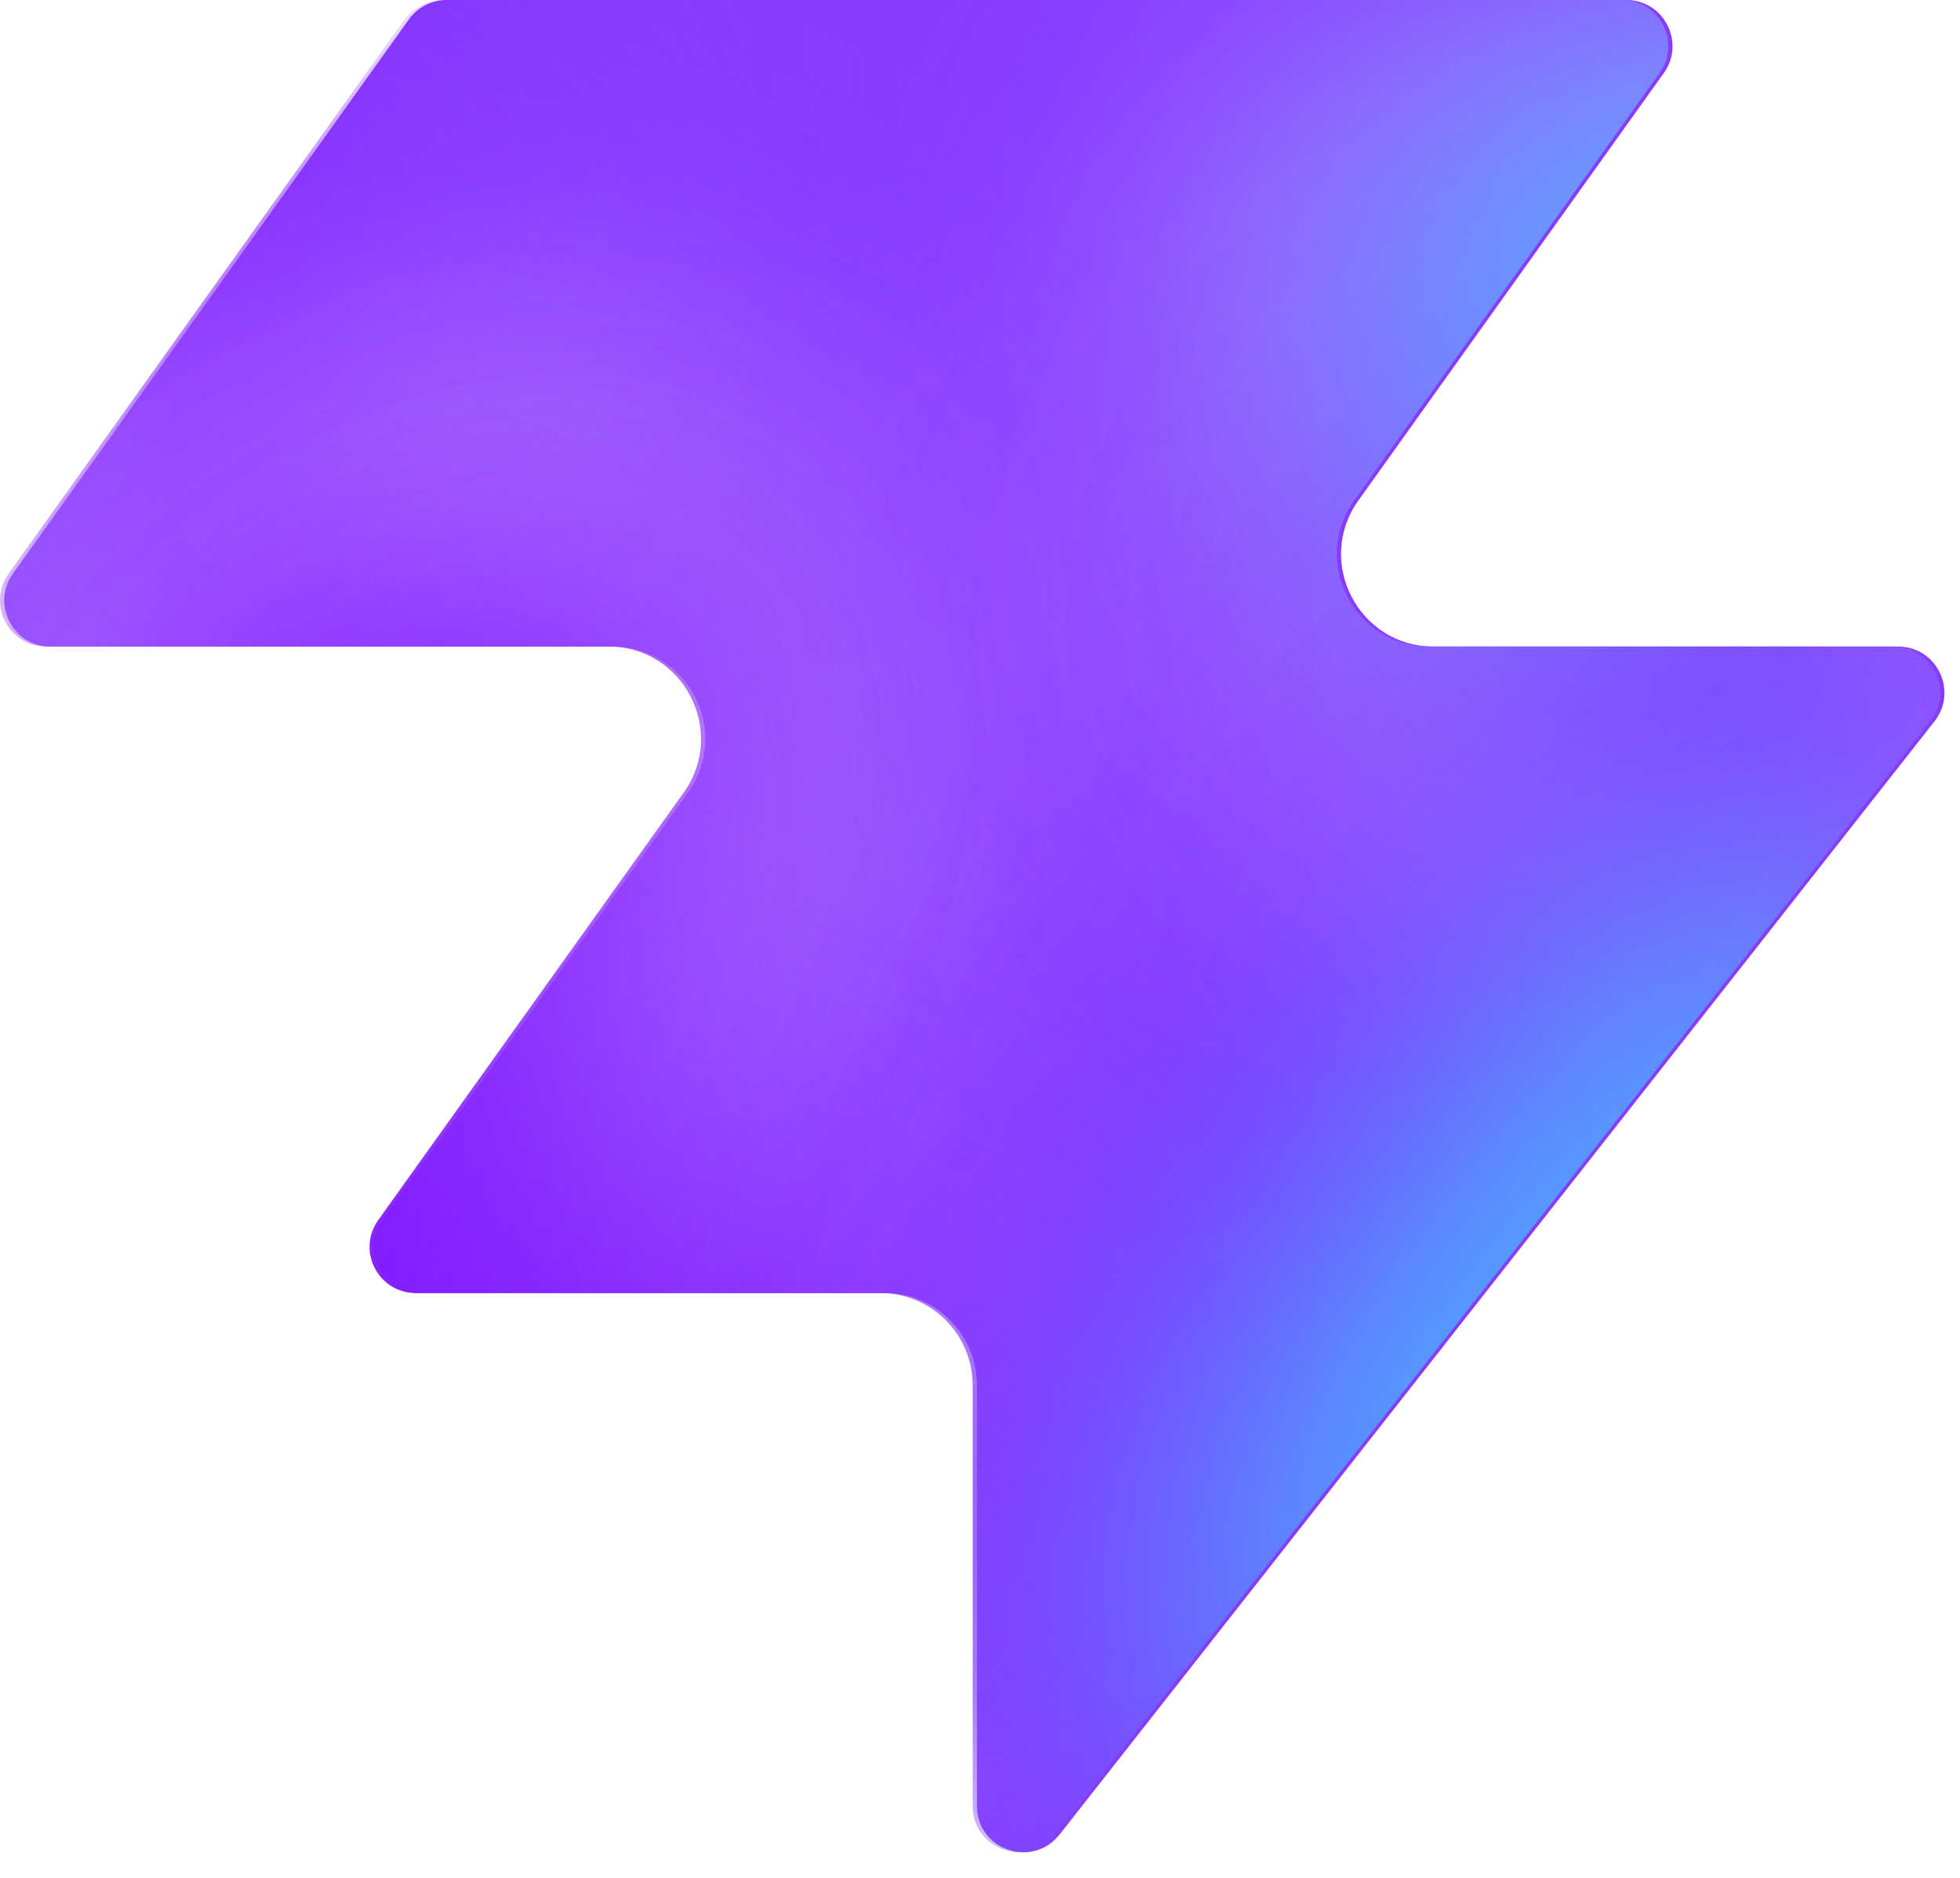
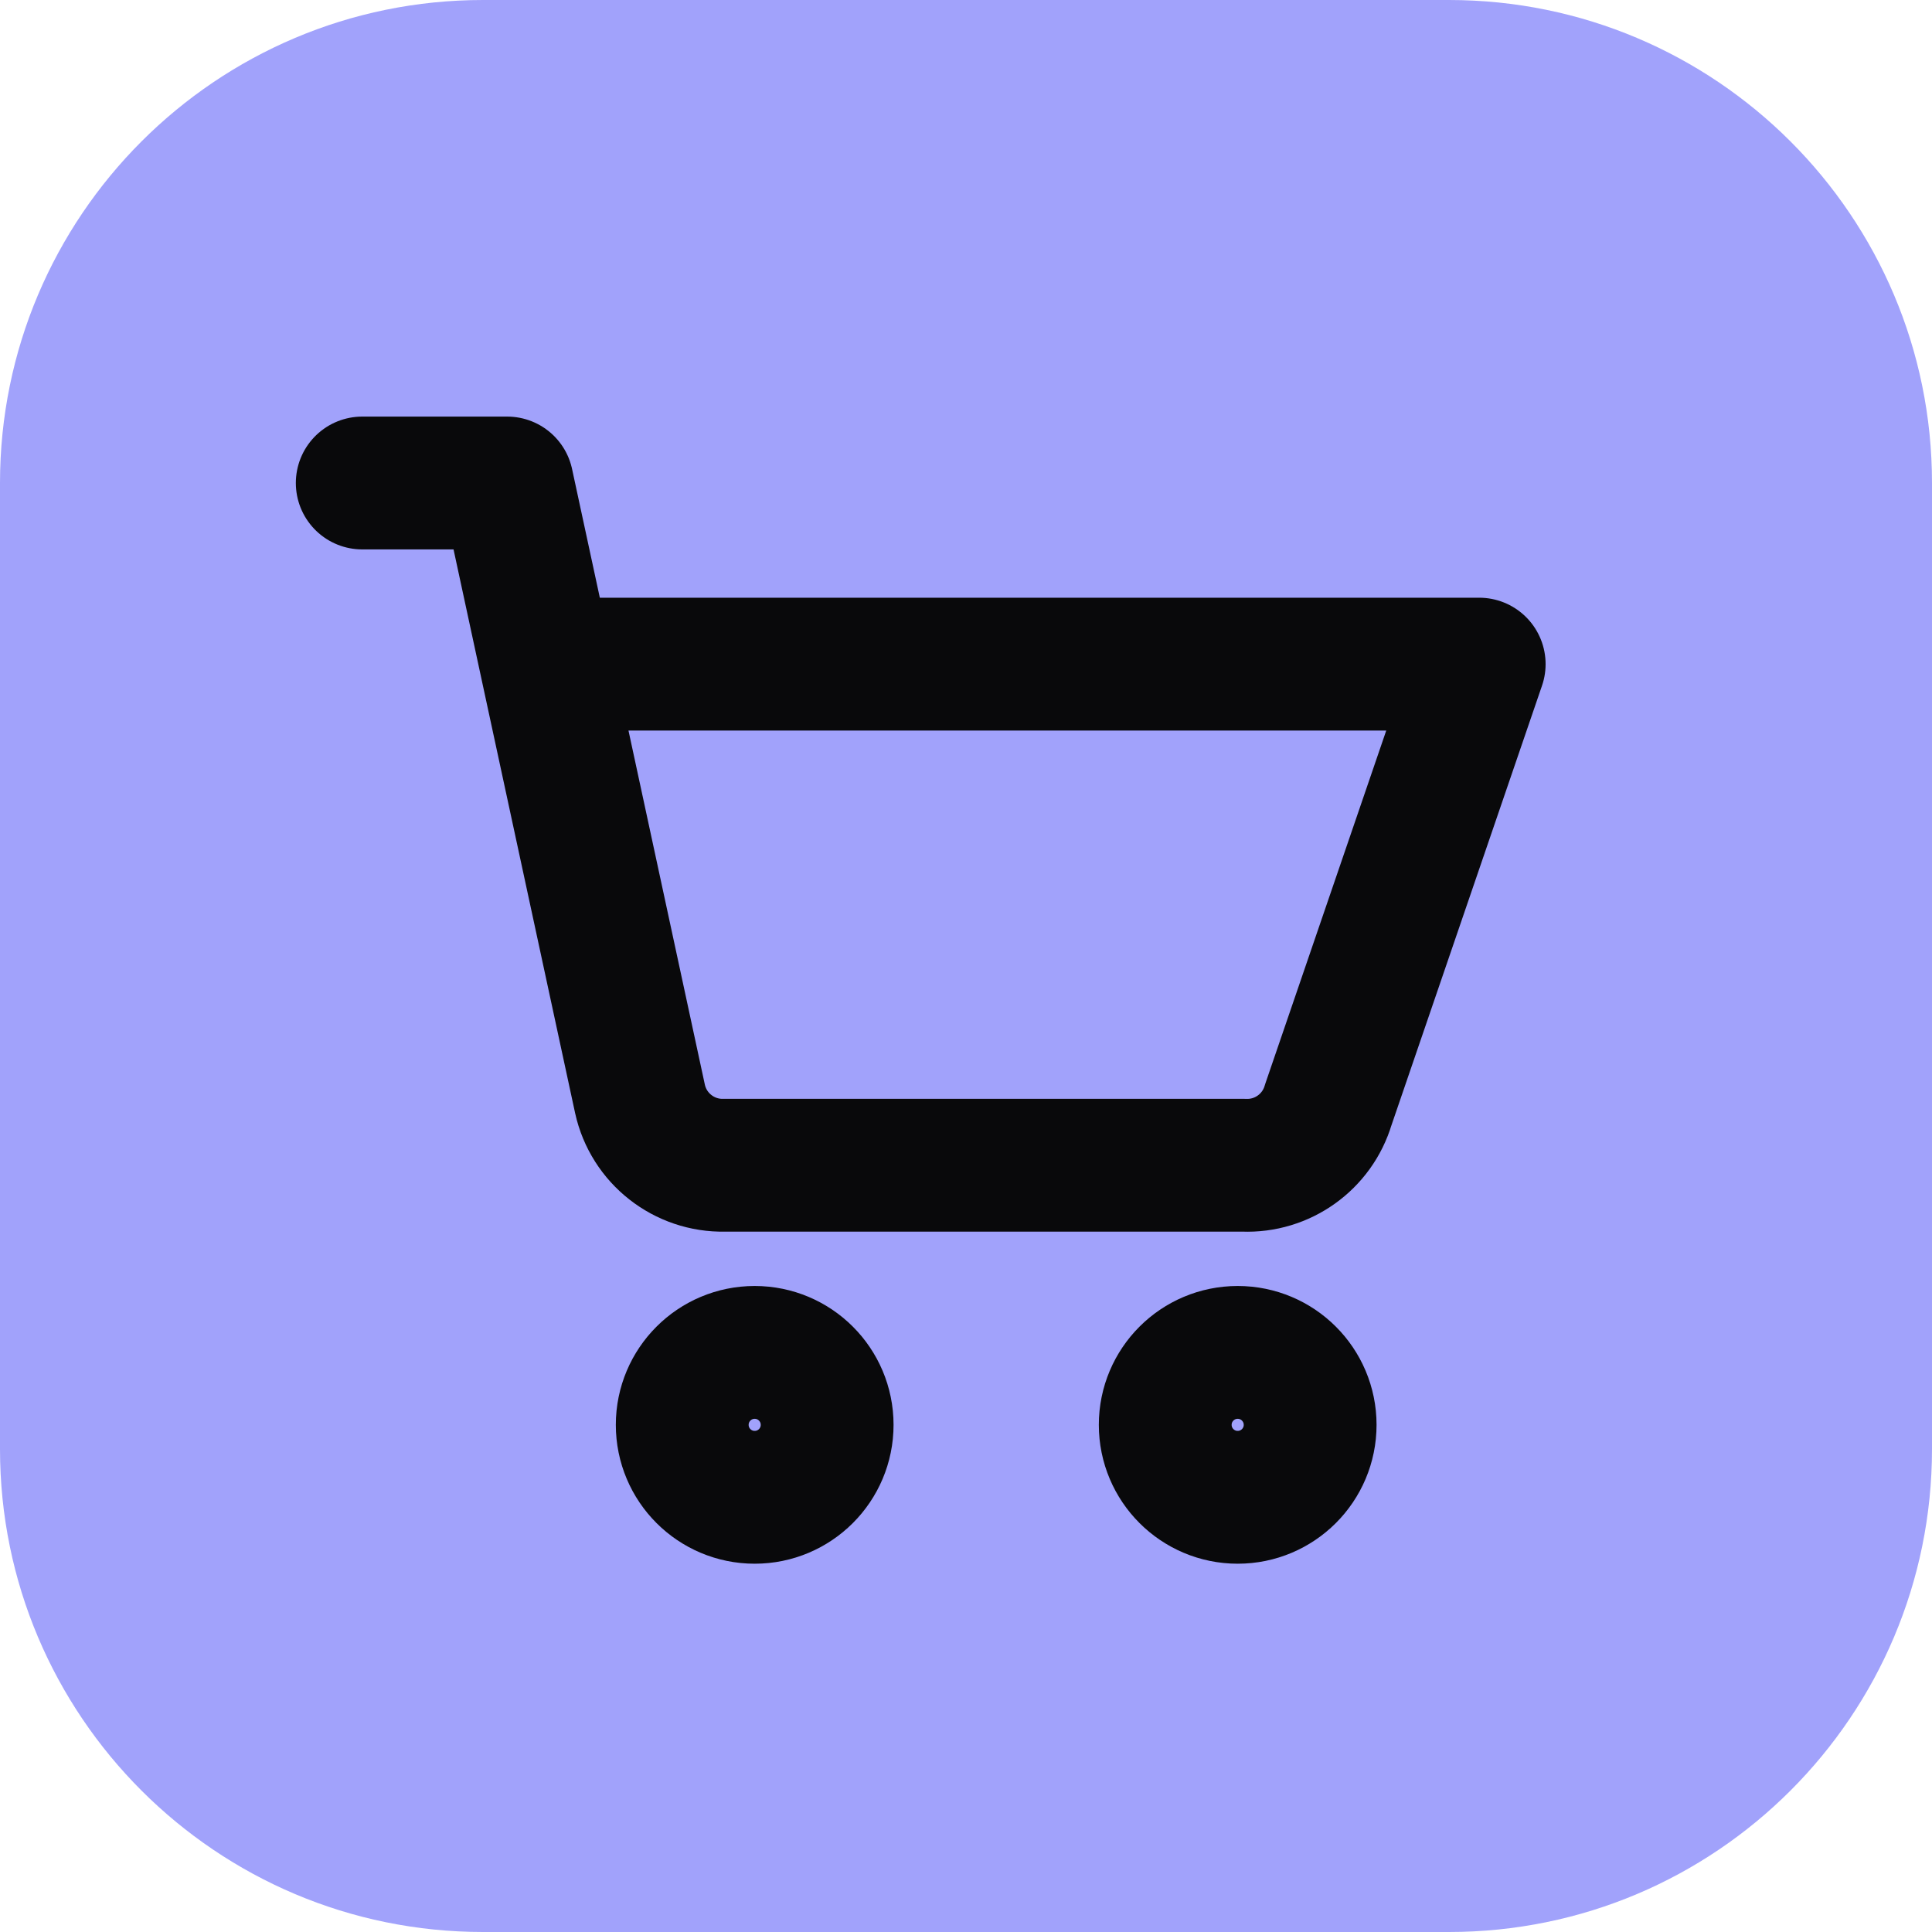
- <svg xmlns="http://www.w3.org/2000/svg" width="48" height="46" fill="none" viewBox="0 0 48 46">
-   <path fill="#863bff" d="M25.946 44.938c-.664.845-2.021.375-2.021-.698V33.937a2.26 2.26 0 0 0-2.262-2.262H10.287c-.92 0-1.456-1.04-.92-1.788l7.48-10.471c1.07-1.497 0-3.578-1.842-3.578H1.237c-.92 0-1.456-1.04-.92-1.788L10.013.474c.214-.297.556-.474.92-.474h28.894c.92 0 1.456 1.04.92 1.788l-7.48 10.471c-1.07 1.498 0 3.579 1.842 3.579h11.377c.943 0 1.473 1.088.89 1.83L25.947 44.94z" style="fill:#863bff;fill:color(display-p3 .525 .23 1);fill-opacity:1" />
-   <mask id="a" width="48" height="46" x="0" y="0" maskUnits="userSpaceOnUse" style="mask-type:alpha">
-     <path fill="#000" d="M25.842 44.938c-.664.844-2.021.375-2.021-.698V33.937a2.26 2.26 0 0 0-2.262-2.262H10.183c-.92 0-1.456-1.04-.92-1.788l7.48-10.471c1.07-1.498 0-3.579-1.842-3.579H1.133c-.92 0-1.456-1.04-.92-1.787L9.91.473c.214-.297.556-.474.92-.474h28.894c.92 0 1.456 1.04.92 1.788l-7.48 10.471c-1.07 1.498 0 3.578 1.842 3.578h11.377c.943 0 1.473 1.088.89 1.832L25.843 44.94z" style="fill:#000;fill-opacity:1" />
-   </mask>
-   <g mask="url(#a)">
-     <g filter="url(#b)">
-       <ellipse cx="5.508" cy="14.704" fill="#ede6ff" rx="5.508" ry="14.704" style="fill:#ede6ff;fill:color(display-p3 .927 .903 1);fill-opacity:1" transform="matrix(.00324 1 1 -.00324 -4.47 31.516)" />
-     </g>
-     <g filter="url(#c)">
-       <ellipse cx="10.399" cy="29.851" fill="#ede6ff" rx="10.399" ry="29.851" style="fill:#ede6ff;fill:color(display-p3 .927 .903 1);fill-opacity:1" transform="matrix(.00324 1 1 -.00324 -39.328 7.883)" />
-     </g>
-     <g filter="url(#d)">
-       <ellipse cx="5.508" cy="30.487" fill="#7e14ff" rx="5.508" ry="30.487" style="fill:#7e14ff;fill:color(display-p3 .492 .077 1);fill-opacity:1" transform="rotate(89.814 -25.913 -14.639)scale(1 -1)" />
-     </g>
-     <g filter="url(#e)">
-       <ellipse cx="5.508" cy="30.599" fill="#7e14ff" rx="5.508" ry="30.599" style="fill:#7e14ff;fill:color(display-p3 .492 .077 1);fill-opacity:1" transform="rotate(89.814 -32.644 -3.334)scale(1 -1)" />
-     </g>
-     <g filter="url(#f)">
-       <ellipse cx="5.508" cy="30.599" fill="#7e14ff" rx="5.508" ry="30.599" style="fill:#7e14ff;fill:color(display-p3 .492 .077 1);fill-opacity:1" transform="matrix(.00324 1 1 -.00324 -34.34 30.47)" />
-     </g>
-     <g filter="url(#g)">
-       <ellipse cx="14.072" cy="22.078" fill="#ede6ff" rx="14.072" ry="22.078" style="fill:#ede6ff;fill:color(display-p3 .927 .903 1);fill-opacity:1" transform="rotate(93.35 24.506 48.493)scale(-1 1)" />
-     </g>
-     <g filter="url(#h)">
-       <ellipse cx="3.47" cy="21.501" fill="#7e14ff" rx="3.47" ry="21.501" style="fill:#7e14ff;fill:color(display-p3 .492 .077 1);fill-opacity:1" transform="rotate(89.009 28.708 47.59)scale(-1 1)" />
-     </g>
-     <g filter="url(#i)">
-       <ellipse cx="3.47" cy="21.501" fill="#7e14ff" rx="3.47" ry="21.501" style="fill:#7e14ff;fill:color(display-p3 .492 .077 1);fill-opacity:1" transform="rotate(89.009 28.708 47.59)scale(-1 1)" />
-     </g>
-     <g filter="url(#j)">
-       <ellipse cx=".387" cy="8.972" fill="#7e14ff" rx="4.407" ry="29.108" style="fill:#7e14ff;fill:color(display-p3 .492 .077 1);fill-opacity:1" transform="rotate(39.51 .387 8.972)" />
-     </g>
-     <g filter="url(#k)">
-       <ellipse cx="47.523" cy="-6.092" fill="#7e14ff" rx="4.407" ry="29.108" style="fill:#7e14ff;fill:color(display-p3 .492 .077 1);fill-opacity:1" transform="rotate(37.892 47.523 -6.092)" />
-     </g>
-     <g filter="url(#l)">
-       <ellipse cx="41.412" cy="6.333" fill="#47bfff" rx="5.971" ry="9.665" style="fill:#47bfff;fill:color(display-p3 .28 .748 1);fill-opacity:1" transform="rotate(37.892 41.412 6.333)" />
-     </g>
-     <g filter="url(#m)">
-       <ellipse cx="-1.879" cy="38.332" fill="#7e14ff" rx="4.407" ry="29.108" style="fill:#7e14ff;fill:color(display-p3 .492 .077 1);fill-opacity:1" transform="rotate(37.892 -1.88 38.332)" />
-     </g>
-     <g filter="url(#n)">
-       <ellipse cx="-1.879" cy="38.332" fill="#7e14ff" rx="4.407" ry="29.108" style="fill:#7e14ff;fill:color(display-p3 .492 .077 1);fill-opacity:1" transform="rotate(37.892 -1.88 38.332)" />
-     </g>
-     <g filter="url(#o)">
-       <ellipse cx="35.651" cy="29.907" fill="#7e14ff" rx="4.407" ry="29.108" style="fill:#7e14ff;fill:color(display-p3 .492 .077 1);fill-opacity:1" transform="rotate(37.892 35.651 29.907)" />
-     </g>
-     <g filter="url(#p)">
-       <ellipse cx="38.418" cy="32.4" fill="#47bfff" rx="5.971" ry="15.297" style="fill:#47bfff;fill:color(display-p3 .28 .748 1);fill-opacity:1" transform="rotate(37.892 38.418 32.4)" />
-     </g>
+ <svg xmlns="http://www.w3.org/2000/svg" viewBox="0 0 32 32">
+   <rect width="32" height="32" rx="8" fill="#a1a2fb" />
+   <g fill="none" stroke="#09090b" stroke-width="2.2" stroke-linecap="round" stroke-linejoin="round">
+     <path d="M6 8h2.4l2.2 10.2a1.4 1.4 0 0 0 1.4 1.1h8.6a1.4 1.4 0 0 0 1.4-1L24.5 11H9.1" />
+     <circle cx="12.5" cy="23.6" r="1.2" />
+     <circle cx="20.5" cy="23.6" r="1.2" />
  </g>
-   <defs>
-     <filter id="b" width="60.045" height="41.654" x="-19.77" y="16.149" color-interpolation-filters="sRGB" filterUnits="userSpaceOnUse">
-       <feFlood flood-opacity="0" result="BackgroundImageFix" />
-       <feBlend in="SourceGraphic" in2="BackgroundImageFix" result="shape" />
-       <feGaussianBlur result="effect1_foregroundBlur_2002_17158" stdDeviation="7.659" />
-     </filter>
-     <filter id="c" width="90.34" height="51.437" x="-54.613" y="-7.533" color-interpolation-filters="sRGB" filterUnits="userSpaceOnUse">
-       <feFlood flood-opacity="0" result="BackgroundImageFix" />
-       <feBlend in="SourceGraphic" in2="BackgroundImageFix" result="shape" />
-       <feGaussianBlur result="effect1_foregroundBlur_2002_17158" stdDeviation="7.659" />
-     </filter>
-     <filter id="d" width="79.355" height="29.4" x="-49.64" y="2.03" color-interpolation-filters="sRGB" filterUnits="userSpaceOnUse">
-       <feFlood flood-opacity="0" result="BackgroundImageFix" />
-       <feBlend in="SourceGraphic" in2="BackgroundImageFix" result="shape" />
-       <feGaussianBlur result="effect1_foregroundBlur_2002_17158" stdDeviation="4.596" />
-     </filter>
-     <filter id="e" width="79.579" height="29.4" x="-45.045" y="20.029" color-interpolation-filters="sRGB" filterUnits="userSpaceOnUse">
-       <feFlood flood-opacity="0" result="BackgroundImageFix" />
-       <feBlend in="SourceGraphic" in2="BackgroundImageFix" result="shape" />
-       <feGaussianBlur result="effect1_foregroundBlur_2002_17158" stdDeviation="4.596" />
-     </filter>
-     <filter id="f" width="79.579" height="29.4" x="-43.513" y="21.178" color-interpolation-filters="sRGB" filterUnits="userSpaceOnUse">
-       <feFlood flood-opacity="0" result="BackgroundImageFix" />
-       <feBlend in="SourceGraphic" in2="BackgroundImageFix" result="shape" />
-       <feGaussianBlur result="effect1_foregroundBlur_2002_17158" stdDeviation="4.596" />
-     </filter>
-     <filter id="g" width="74.749" height="58.852" x="15.756" y="-17.901" color-interpolation-filters="sRGB" filterUnits="userSpaceOnUse">
-       <feFlood flood-opacity="0" result="BackgroundImageFix" />
-       <feBlend in="SourceGraphic" in2="BackgroundImageFix" result="shape" />
-       <feGaussianBlur result="effect1_foregroundBlur_2002_17158" stdDeviation="7.659" />
-     </filter>
-     <filter id="h" width="61.377" height="25.362" x="23.548" y="2.284" color-interpolation-filters="sRGB" filterUnits="userSpaceOnUse">
-       <feFlood flood-opacity="0" result="BackgroundImageFix" />
-       <feBlend in="SourceGraphic" in2="BackgroundImageFix" result="shape" />
-       <feGaussianBlur result="effect1_foregroundBlur_2002_17158" stdDeviation="4.596" />
-     </filter>
-     <filter id="i" width="61.377" height="25.362" x="23.548" y="2.284" color-interpolation-filters="sRGB" filterUnits="userSpaceOnUse">
-       <feFlood flood-opacity="0" result="BackgroundImageFix" />
-       <feBlend in="SourceGraphic" in2="BackgroundImageFix" result="shape" />
-       <feGaussianBlur result="effect1_foregroundBlur_2002_17158" stdDeviation="4.596" />
-     </filter>
-     <filter id="j" width="56.045" height="63.649" x="-27.636" y="-22.853" color-interpolation-filters="sRGB" filterUnits="userSpaceOnUse">
-       <feFlood flood-opacity="0" result="BackgroundImageFix" />
-       <feBlend in="SourceGraphic" in2="BackgroundImageFix" result="shape" />
-       <feGaussianBlur result="effect1_foregroundBlur_2002_17158" stdDeviation="4.596" />
-     </filter>
-     <filter id="k" width="54.814" height="64.646" x="20.116" y="-38.415" color-interpolation-filters="sRGB" filterUnits="userSpaceOnUse">
-       <feFlood flood-opacity="0" result="BackgroundImageFix" />
-       <feBlend in="SourceGraphic" in2="BackgroundImageFix" result="shape" />
-       <feGaussianBlur result="effect1_foregroundBlur_2002_17158" stdDeviation="4.596" />
-     </filter>
-     <filter id="l" width="33.541" height="35.313" x="24.641" y="-11.323" color-interpolation-filters="sRGB" filterUnits="userSpaceOnUse">
-       <feFlood flood-opacity="0" result="BackgroundImageFix" />
-       <feBlend in="SourceGraphic" in2="BackgroundImageFix" result="shape" />
-       <feGaussianBlur result="effect1_foregroundBlur_2002_17158" stdDeviation="4.596" />
-     </filter>
-     <filter id="m" width="54.814" height="64.646" x="-29.286" y="6.009" color-interpolation-filters="sRGB" filterUnits="userSpaceOnUse">
-       <feFlood flood-opacity="0" result="BackgroundImageFix" />
-       <feBlend in="SourceGraphic" in2="BackgroundImageFix" result="shape" />
-       <feGaussianBlur result="effect1_foregroundBlur_2002_17158" stdDeviation="4.596" />
-     </filter>
-     <filter id="n" width="54.814" height="64.646" x="-29.286" y="6.009" color-interpolation-filters="sRGB" filterUnits="userSpaceOnUse">
-       <feFlood flood-opacity="0" result="BackgroundImageFix" />
-       <feBlend in="SourceGraphic" in2="BackgroundImageFix" result="shape" />
-       <feGaussianBlur result="effect1_foregroundBlur_2002_17158" stdDeviation="4.596" />
-     </filter>
-     <filter id="o" width="54.814" height="64.646" x="8.244" y="-2.416" color-interpolation-filters="sRGB" filterUnits="userSpaceOnUse">
-       <feFlood flood-opacity="0" result="BackgroundImageFix" />
-       <feBlend in="SourceGraphic" in2="BackgroundImageFix" result="shape" />
-       <feGaussianBlur result="effect1_foregroundBlur_2002_17158" stdDeviation="4.596" />
-     </filter>
-     <filter id="p" width="39.409" height="43.623" x="18.713" y="10.588" color-interpolation-filters="sRGB" filterUnits="userSpaceOnUse">
-       <feFlood flood-opacity="0" result="BackgroundImageFix" />
-       <feBlend in="SourceGraphic" in2="BackgroundImageFix" result="shape" />
-       <feGaussianBlur result="effect1_foregroundBlur_2002_17158" stdDeviation="4.596" />
-     </filter>
-   </defs>
</svg>
